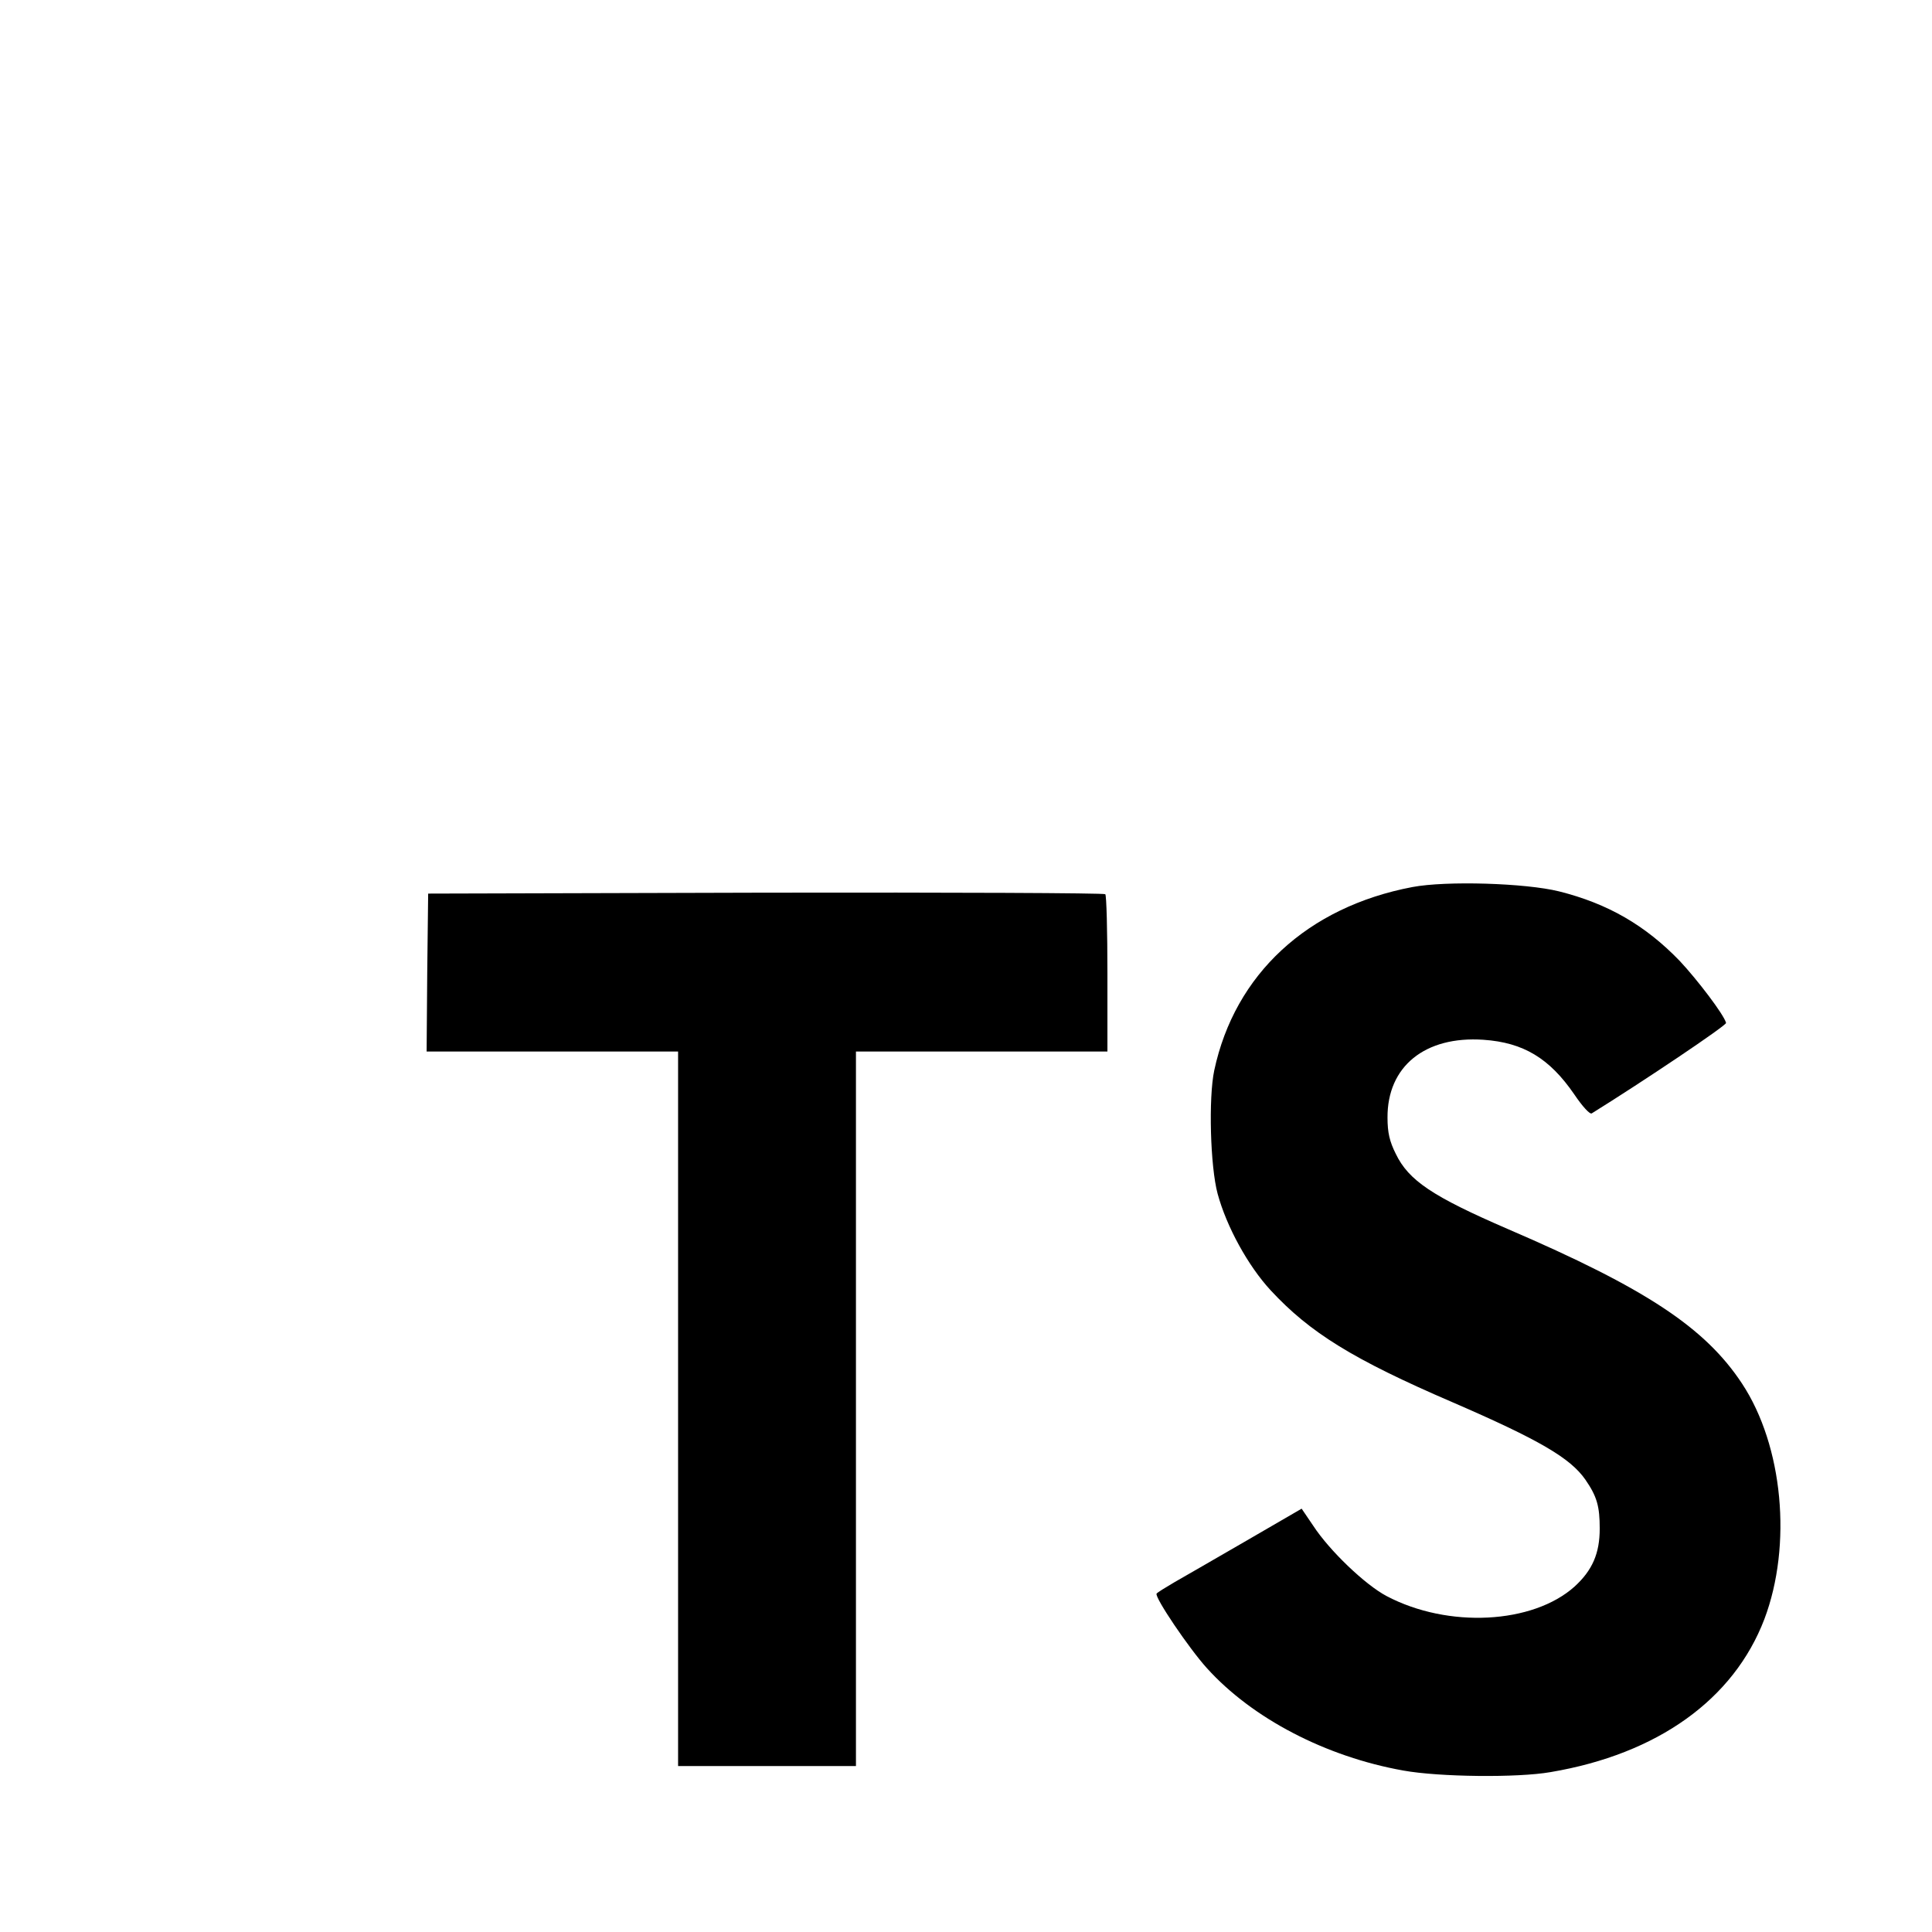
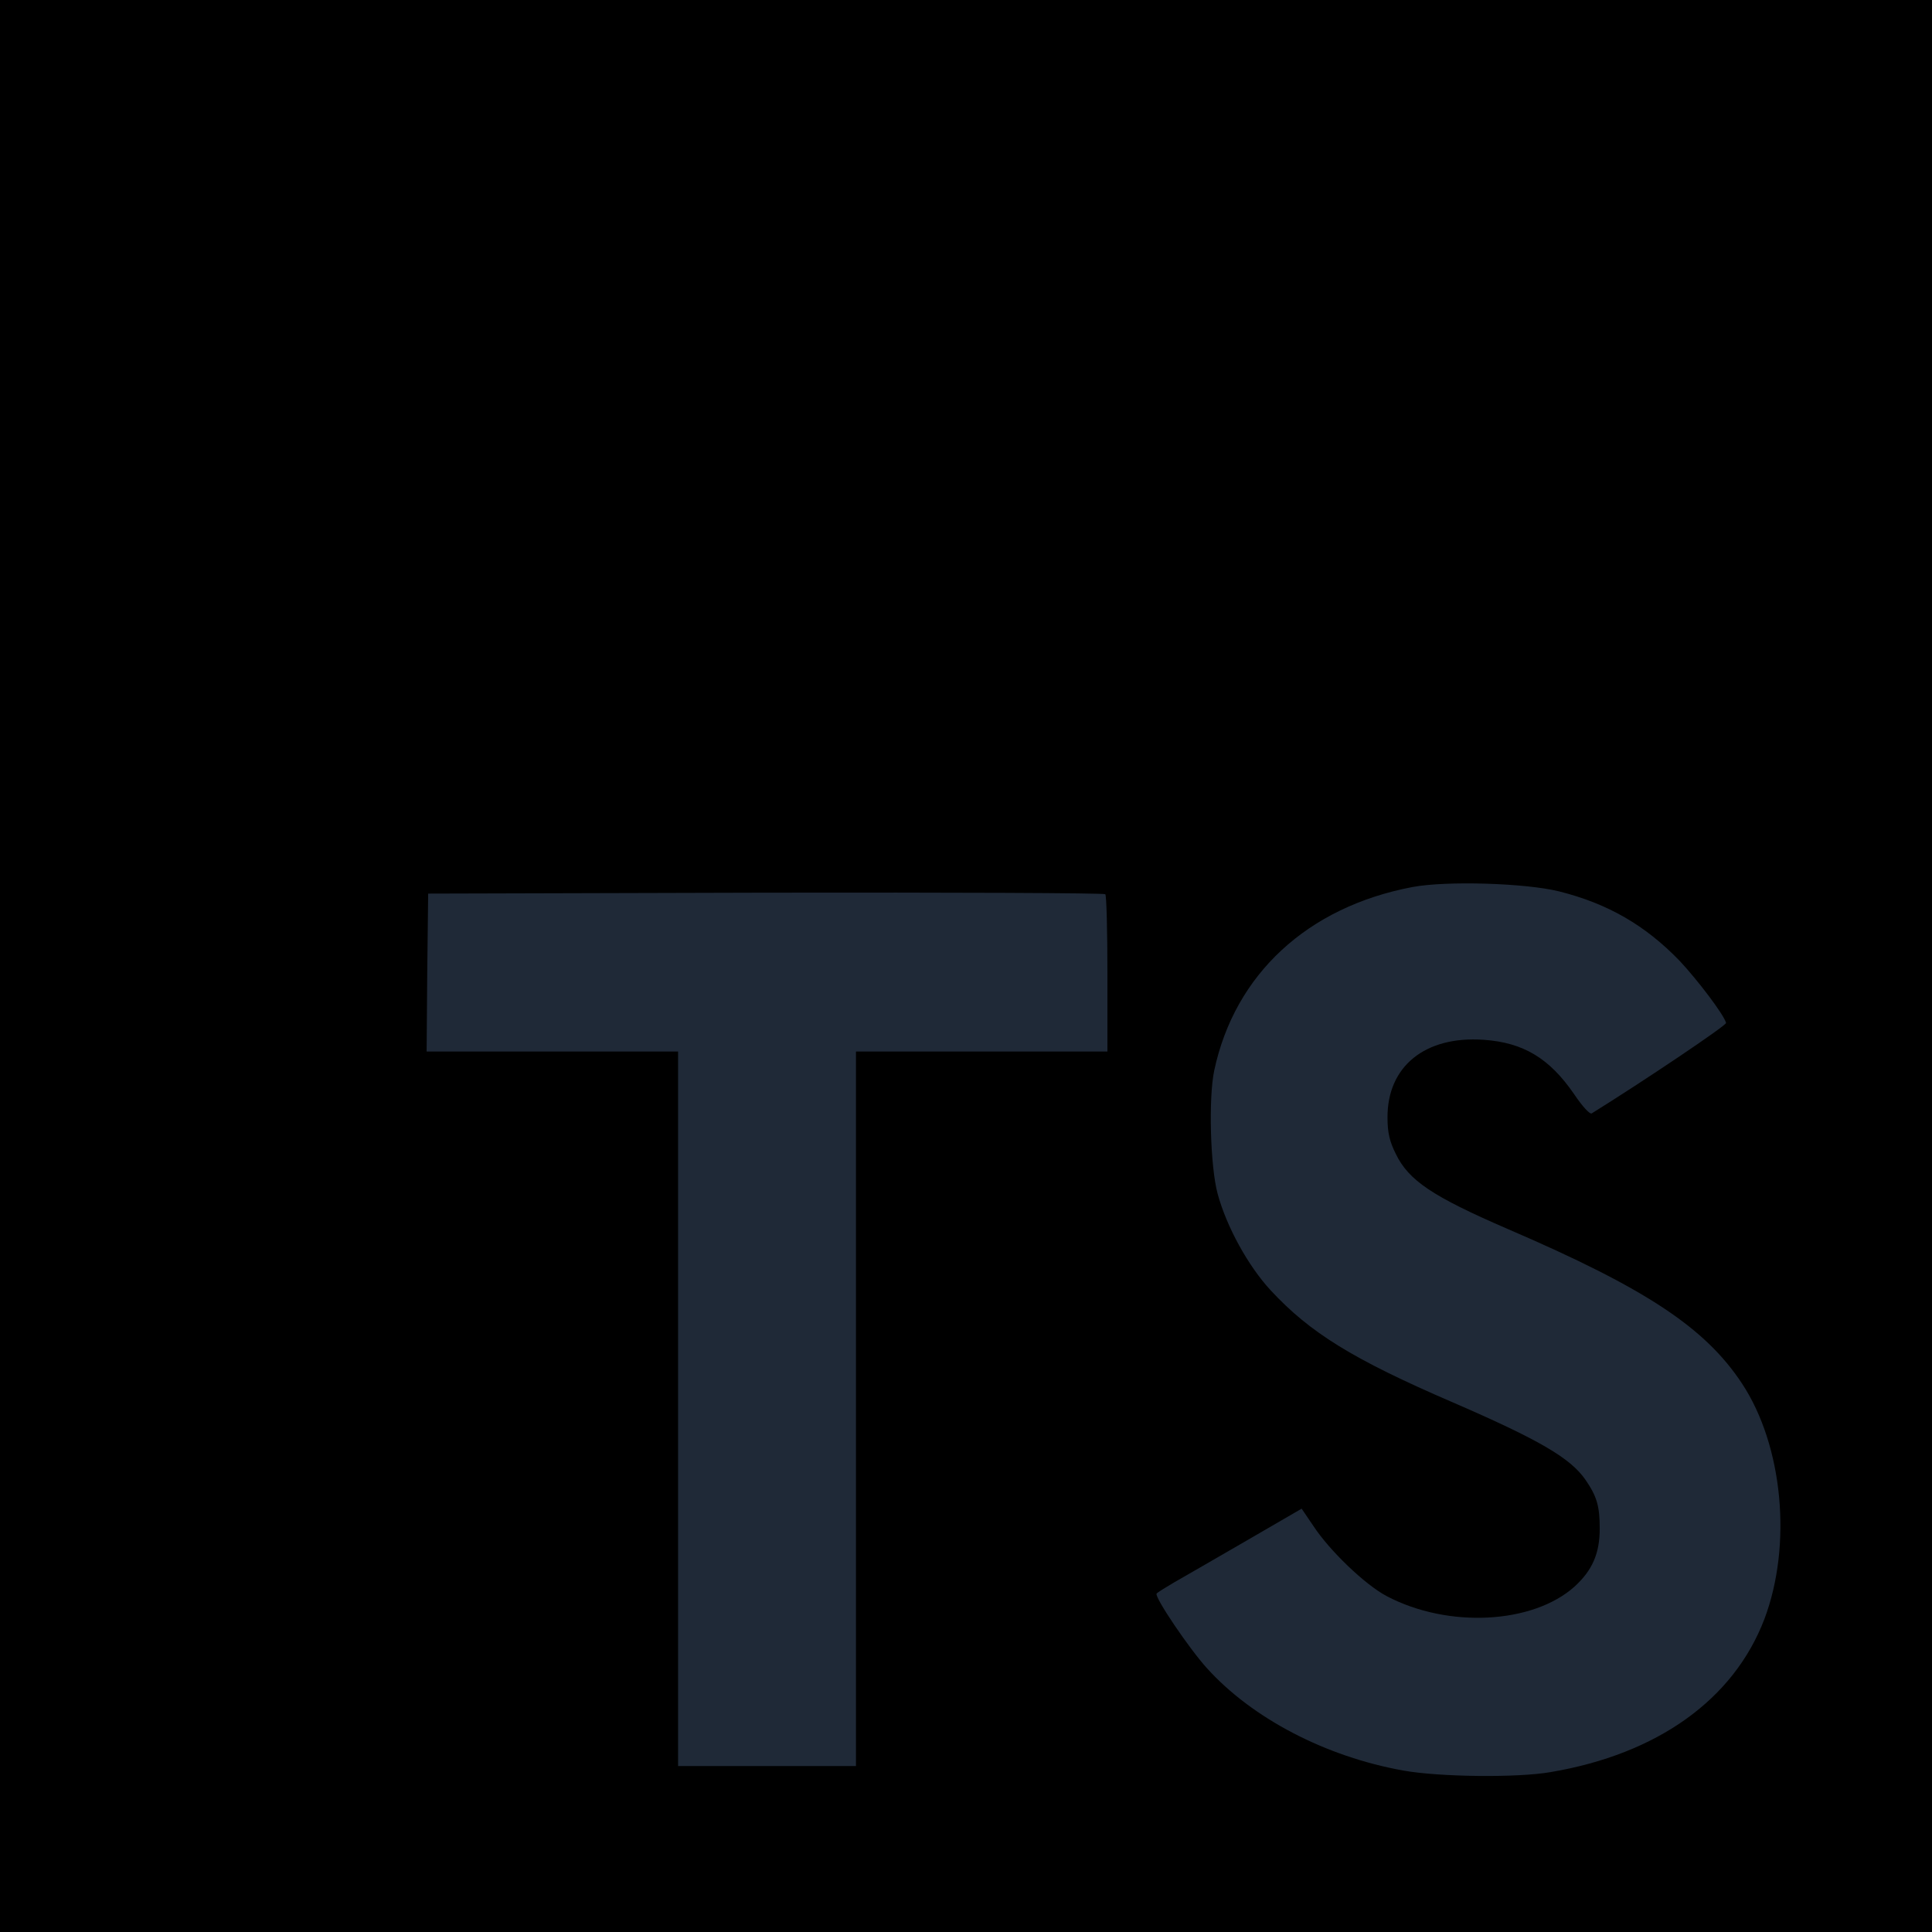
- <svg xmlns="http://www.w3.org/2000/svg" width="800px" height="800px" viewBox="0 0 256 256" version="1.1" preserveAspectRatio="xMidYMid" fill="#ffffff">
-   <g id="SVGRepo_bgCarrier" stroke-width="0" />
-   <g id="SVGRepo_tracerCarrier" stroke-linecap="round" stroke-linejoin="round" />
-   <g id="SVGRepo_iconCarrier">
-     <g>
-       <polygon fill="#ffffff" transform="translate(128, 128) scale(1, -1) translate(-128, -128) " points="0 128 0 0 128 0 256 0 256 128 256 256 128 256 0 256"> </polygon>
-       <path d="M146.658,223.437 L146.739,212.953 L130.079,212.953 L113.419,212.953 L113.419,165.613 L113.419,118.274 L101.635,118.274 L89.851,118.274 L89.851,165.613 L89.851,212.953 L73.19,212.953 L56.53,212.953 L56.53,223.234 C56.53,228.923 56.652,233.677 56.814,233.799 C56.936,233.961 77.213,234.043 101.797,234.002 L146.536,233.88 L146.658,223.437 Z" fill="#000000" transform="translate(101.6346, 176.143) rotate(-180) translate(-101.6346, -176.143) "> </path>
-       <path d="M206.567,234.272 C213.068,232.647 218.026,229.762 222.577,225.048 C224.934,222.529 228.428,217.937 228.713,216.84 C228.794,216.515 217.66,209.038 210.915,204.852 C210.671,204.69 209.696,205.746 208.598,207.372 C205.307,212.167 201.853,214.239 196.57,214.605 C188.809,215.133 183.811,211.07 183.852,204.284 C183.852,202.292 184.136,201.114 184.949,199.489 C186.656,195.953 189.825,193.84 199.781,189.533 C218.107,181.65 225.949,176.449 230.826,169.053 C236.271,160.804 237.49,147.638 233.792,137.845 C229.729,127.199 219.651,119.966 205.469,117.569 C201.081,116.797 190.678,116.918 185.965,117.772 C175.684,119.6 165.932,124.68 159.918,131.344 C157.561,133.945 152.969,140.731 153.254,141.218 C153.376,141.381 154.432,142.031 155.61,142.722 C156.748,143.372 161.056,145.851 165.119,148.207 L172.474,152.474 L174.018,150.198 C176.172,146.907 180.885,142.397 183.73,140.893 C191.897,136.586 203.113,137.195 208.639,142.153 C210.996,144.306 211.971,146.541 211.971,149.833 C211.971,152.799 211.605,154.099 210.061,156.334 C208.07,159.179 204.007,161.576 192.466,166.574 C179.26,172.263 173.571,175.798 168.37,181.406 C165.363,184.657 162.518,189.858 161.34,194.206 C160.365,197.823 160.121,206.884 160.893,210.541 C163.616,223.301 173.246,232.2 187.143,234.841 C191.654,235.694 202.137,235.369 206.567,234.272 Z" fill="#000000" transform="translate(194.5785, 176.1902) scale(1, -1) translate(-194.5785, -176.1902) "> </path>
-     </g>
-   </g>
+ <svg xmlns="http://www.w3.org/2000/svg" width="800" height="800" fill="currentColor" preserveAspectRatio="xMidYMid" viewBox="0 0 256 256">
+   <path fill="currentColor" d="M0 128v128h256V0H0z" />
+   <path fill="rgb(31 41 55)" d="m56.611 128.85-.081 10.483h33.32v94.68H113.42v-94.68h33.32v-10.28c0-5.69-.122-10.444-.284-10.566-.122-.162-20.399-.244-44.983-.203l-44.739.122-.122 10.443ZM206.567 118.108c6.501 1.626 11.459 4.51 16.01 9.224 2.357 2.52 5.851 7.112 6.136 8.209.08.325-11.053 7.802-17.798 11.987-.244.163-1.22-.894-2.317-2.52-3.291-4.794-6.745-6.867-12.028-7.232-7.76-.529-12.759 3.535-12.718 10.32 0 1.992.284 3.17 1.097 4.796 1.707 3.535 4.876 5.648 14.832 9.955 18.326 7.884 26.168 13.085 31.045 20.48 5.445 8.25 6.664 21.415 2.966 31.208-4.063 10.646-14.14 17.88-28.323 20.277-4.388.772-14.79.65-19.504-.203-10.28-1.829-20.033-6.908-26.047-13.572-2.357-2.601-6.949-9.387-6.664-9.875.122-.162 1.178-.812 2.356-1.503 1.138-.65 5.446-3.13 9.509-5.486l7.355-4.267 1.544 2.276c2.154 3.291 6.867 7.802 9.712 9.305 8.167 4.308 19.383 3.698 24.909-1.26 2.357-2.153 3.332-4.388 3.332-7.68 0-2.966-.366-4.266-1.91-6.5-1.99-2.845-6.054-5.243-17.595-10.24-13.206-5.69-18.895-9.225-24.096-14.833-3.007-3.25-5.852-8.452-7.03-12.8-.975-3.616-1.22-12.678-.447-16.335 2.723-12.76 12.353-21.658 26.25-24.3 4.51-.853 14.994-.528 19.424.57Z" />
</svg>
